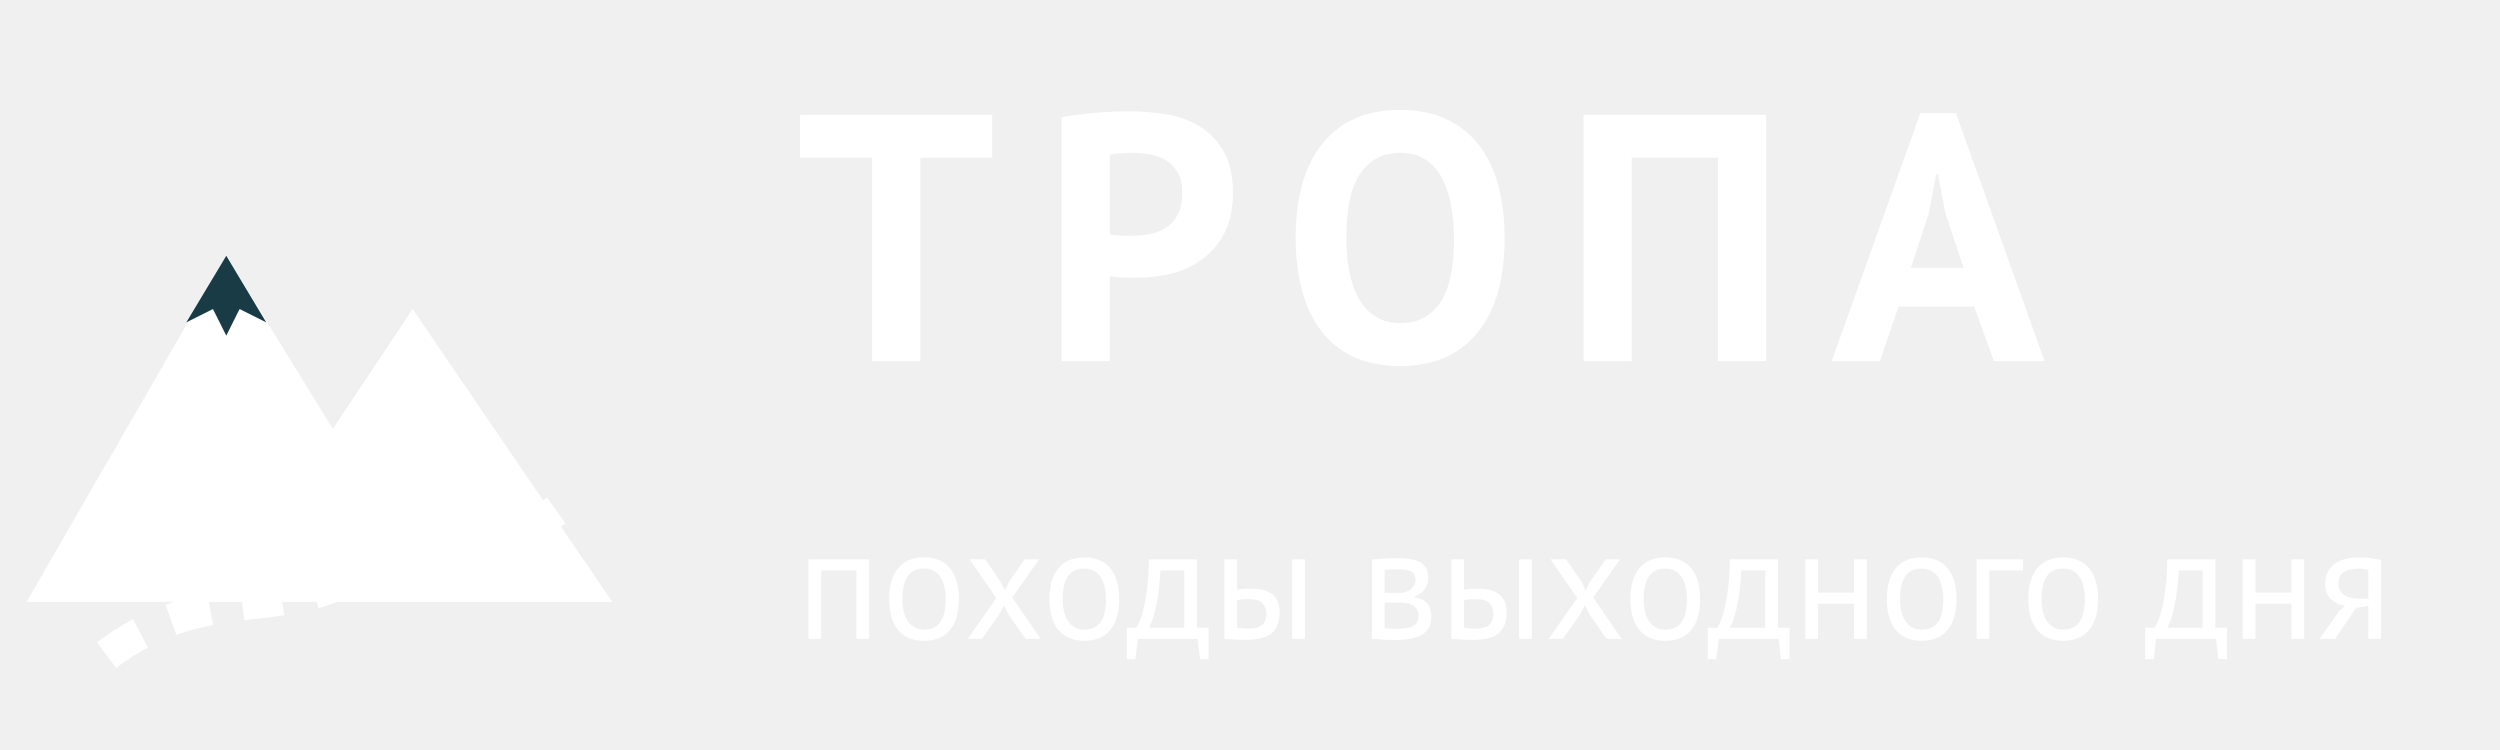
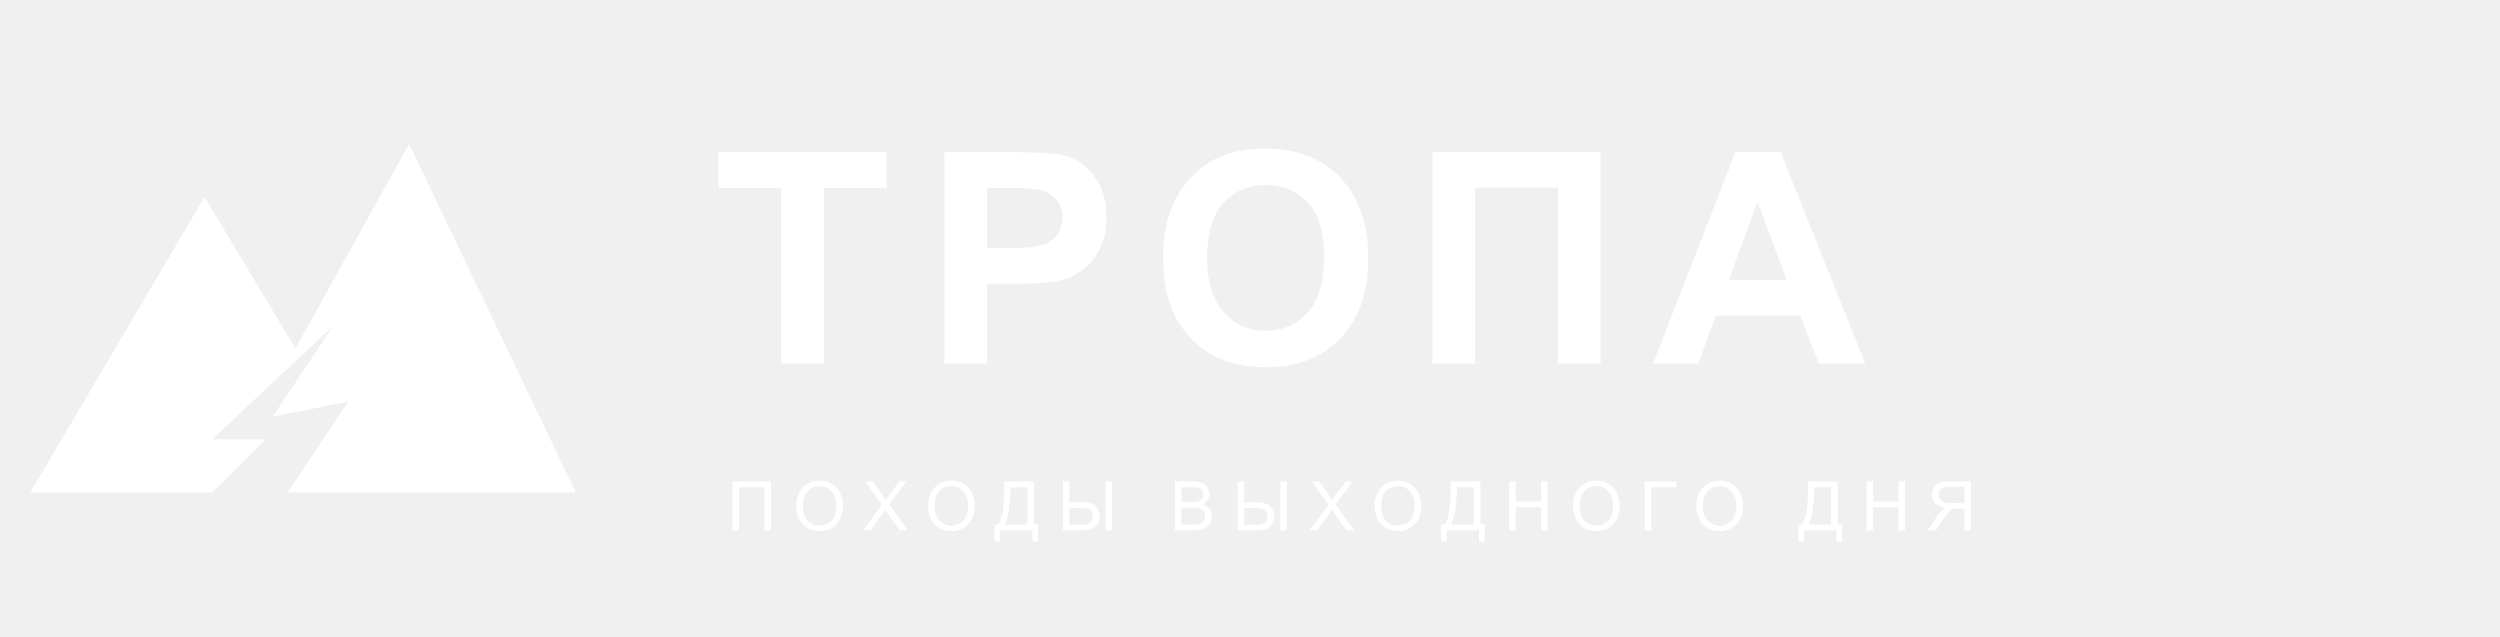
- <svg xmlns="http://www.w3.org/2000/svg" viewBox="0 0 180 54" role="img" aria-labelledby="title">
-   <g transform="translate(0 5) scale(.9583333)">
-     <path fill="#ffffff" d="M2 40 L17 14 L25 27 L31 18 L46 40 L2 40 Z" />
-     <path fill="#183b45" d="M14 19 L17 14 L20 19 L18 18 L17 20 L16 18 L14 19 Z" />
-     <path fill="#ffffff" d="M7.28 43.04 C8.168 42.374 9.071 41.797 9.99 41.307 L11.118 43.426 C10.308 43.857 9.509 44.368 8.72 44.96 L7.28 43.04 Z M12.438 40.22 C13.406 39.871 14.447 39.589 15.56 39.375 L16.013 41.732 C15.023 41.922 14.103 42.171 13.252 42.477 L12.438 40.22 Z M18.064 38.997 C18.278 38.972 18.594 38.935 19.013 38.887 C19.909 38.785 20.573 38.702 21.005 38.638 L21.356 41.012 C20.898 41.08 20.208 41.166 19.286 41.271 C18.872 41.319 18.561 41.355 18.352 41.38 L18.064 38.997 Z M23.27 38.169 C24.141 37.92 24.942 37.586 25.673 37.167 L26.866 39.25 C25.966 39.765 24.987 40.174 23.93 40.476 L23.27 38.169 Z M27.785 35.659 C28.714 34.997 29.714 34.49 30.787 34.139 L31.533 36.42 C30.693 36.695 29.908 37.093 29.178 37.613 L27.785 35.659 Z M33.447 33.574 C33.994 33.509 34.789 33.452 35.834 33.4 C36.135 33.386 36.361 33.374 36.509 33.366 L36.642 35.762 C36.489 35.771 36.259 35.783 35.951 35.798 C34.962 35.846 34.221 35.899 33.728 35.957 L33.447 33.574 Z M38.794 33.113 C39.691 32.929 40.466 32.611 41.117 32.158 L42.488 34.128 C41.566 34.769 40.495 35.215 39.274 35.464 L38.794 33.113 Z" />
+ <svg xmlns="http://www.w3.org/2000/svg" viewBox="0 0 330 84" role="img" aria-labelledby="title">
+   <g fill="#ffffff">
+     <g transform="translate(0 3)">
+       <path d="M4 62 27 23 39 43 54 16 76 62H38L46 50 36 52 44 40 28 55 35 55 28 62Z" />
+     </g>
+     <path transform="translate(94 48) scale(0.019043 -0.019043)" d="M479 0V1218H44V1466H1209V1218H775V0Z" />
+     <path transform="translate(121.8228 48) scale(0.019043 -0.019043)" d="M149 0V1466H624Q894 1466 976 1444Q1102 1411 1187.0 1300.5Q1272 1190 1272 1015Q1272 880 1223.0 788.0Q1174 696 1098.5 643.5Q1023 591 945 574Q839 553 638 553H445V0ZM445 1218V802H607Q782 802 841.0 825.0Q900 848 933.5 897.0Q967 946 967 1011Q967 1091 920.0 1143.0Q873 1195 801 1208Q748 1218 588 1218Z" />
+     <path transform="translate(151.8354 48) scale(0.019043 -0.019043)" d="M89 724Q89 948 156 1100Q206 1212 292.5 1301.0Q379 1390 482 1433Q619 1491 798 1491Q1122 1491 1316.5 1290.0Q1511 1089 1511 731Q1511 376 1318.0 175.5Q1125 -25 802 -25Q475 -25 282.0 174.5Q89 374 89 724ZM394 734Q394 485 509.0 356.5Q624 228 801 228Q978 228 1091.5 355.5Q1205 483 1205 738Q1205 990 1094.5 1114.0Q984 1238 801 1238Q618 1238 506.0 1112.5Q394 987 394 734Z" />
+     <path transform="translate(186.1709 48) scale(0.019043 -0.019043)" d="M153 1466H1319V0H1023V1220H449V0H153Z" />
+     <path transform="translate(218.2021 48) scale(0.019043 -0.019043)" d="M1471 0H1149L1021 333H435L314 0H0L571 1466H884ZM926 580 724 1124 526 580Z" />
+     <path transform="translate(96 70) scale(0.004395 -0.004395)" d="M160 1466H1313V0H1118V1293H354V0H160Z" />
+     <path transform="translate(104.6688 70) scale(0.004395 -0.004395)" d="M99 714Q99 1079 295.0 1285.5Q491 1492 801 1492Q1004 1492 1167.0 1395.0Q1330 1298 1415.5 1124.5Q1501 951 1501 731Q1501 508 1411.0 332.0Q1321 156 1156.0 65.5Q991 -25 800 -25Q593 -25 430.0 75.0Q267 175 183.0 348.0Q99 521 99 714ZM299 711Q299 446 441.5 293.5Q584 141 799 141Q1018 141 1159.5 295.0Q1301 449 1301 732Q1301 911 1240.5 1044.5Q1180 1178 1063.5 1251.5Q947 1325 802 1325Q596 1325 447.5 1183.5Q299 1042 299 711Z" />
+     <path transform="translate(113.8692 70) scale(0.004395 -0.004395)" d="M9 0 576 764 76 1466H307L573 1090Q656 973 691 910Q740 990 807 1077L1102 1466H1313L798 775L1353 0H1113L744 523Q713 568 680 621Q631 541 610 511L242 0Z" />
+     <path transform="translate(122.0722 70) scale(0.004395 -0.004395)" d="M99 714Q99 1079 295.0 1285.5Q491 1492 801 1492Q1004 1492 1167.0 1395.0Q1330 1298 1415.5 1124.5Q1501 951 1501 731Q1501 508 1411.0 332.0Q1321 156 1156.0 65.5Q991 -25 800 -25Q593 -25 430.0 75.0Q267 175 183.0 348.0Q99 521 99 714ZM299 711Q299 446 441.5 293.5Q584 141 799 141Q1018 141 1159.5 295.0Q1301 449 1301 732Q1301 911 1240.5 1044.5Q1180 1178 1063.5 1251.5Q947 1325 802 1325Q596 1325 447.5 1183.5Q299 1042 299 711Z" />
+     <path transform="translate(131.2727 70) scale(0.004395 -0.004395)" d="M291 1466H1183V173H1315V-342H1142V0H173V-342H0V173H114Q291 440 291 1252ZM989 1293H478V1218Q478 1031 444.5 706.5Q411 382 313 173H989Z" />
+     <path transform="translate(139.5679 70) scale(0.004395 -0.004395)" d="M168 1466H362V840H712Q1056 840 1164.5 713.0Q1273 586 1273 425Q1273 255 1157.0 127.5Q1041 0 726 0H168ZM362 165H717Q900 165 982.5 226.5Q1065 288 1065 423Q1065 515 1015.0 577.0Q965 639 886.0 656.0Q807 673 622 673H362ZM1449 1466H1643V0H1449Z" />
+     <path transform="translate(154.4356 70) scale(0.004395 -0.004395)" d="M150 0V1466H700Q868 1466 969.5 1421.5Q1071 1377 1128.5 1284.5Q1186 1192 1186 1091Q1186 997 1135.0 914.0Q1084 831 981 780Q1114 741 1185.5 647.0Q1257 553 1257 425Q1257 322 1213.5 233.5Q1170 145 1106.0 97.0Q1042 49 945.5 24.5Q849 0 709 0ZM344 850H661Q790 850 846 867Q920 889 957.5 940.0Q995 991 995 1068Q995 1141 960.0 1196.5Q925 1252 860.0 1272.5Q795 1293 637 1293H344ZM344 173H709Q803 173 841 180Q908 192 953.0 220.0Q998 248 1027.0 301.5Q1056 355 1056 425Q1056 507 1014.0 567.5Q972 628 897.5 652.5Q823 677 683 677H344Z" />
+     <path transform="translate(162.6386 70) scale(0.004395 -0.004395)" d="M168 1466H362V840H712Q1056 840 1164.5 713.0Q1273 586 1273 425Q1273 255 1157.0 127.5Q1041 0 726 0H168ZM362 165H717Q900 165 982.5 226.5Q1065 288 1065 423Q1065 515 1015.0 577.0Q965 639 886.0 656.0Q807 673 622 673H362ZM1449 1466H1643V0H1449Z" />
+     <path transform="translate(172.8059 70) scale(0.004395 -0.004395)" d="M9 0 576 764 76 1466H307L573 1090Q656 973 691 910Q740 990 807 1077L1102 1466H1313L798 775L1353 0H1113L744 523Q713 568 680 621Q631 541 610 511L242 0Z" />
+     <path transform="translate(181.0088 70) scale(0.004395 -0.004395)" d="M99 714Q99 1079 295.0 1285.5Q491 1492 801 1492Q1004 1492 1167.0 1395.0Q1330 1298 1415.5 1124.5Q1501 951 1501 731Q1501 508 1411.0 332.0Q1321 156 1156.0 65.5Q991 -25 800 -25Q593 -25 430.0 75.0Q267 175 183.0 348.0Q99 521 99 714ZM299 711Q299 446 441.5 293.5Q584 141 799 141Q1018 141 1159.5 295.0Q1301 449 1301 732Q1301 911 1240.5 1044.5Q1180 1178 1063.5 1251.5Q947 1325 802 1325Q596 1325 447.5 1183.5Q299 1042 299 711Z" />
+     <path transform="translate(190.2093 70) scale(0.004395 -0.004395)" d="M291 1466H1183V173H1315V-342H1142V0H173V-342H0V173H114Q291 440 291 1252ZM989 1293H478V1218Q478 1031 444.5 706.5Q411 382 313 173H989Z" />
+     <path transform="translate(198.5045 70) scale(0.004395 -0.004395)" d="M164 0V1466H358V864H1120V1466H1314V0H1120V691H358V0Z" />
+     <path transform="translate(207.204 70) scale(0.004395 -0.004395)" d="M99 714Q99 1079 295.0 1285.5Q491 1492 801 1492Q1004 1492 1167.0 1395.0Q1330 1298 1415.5 1124.5Q1501 951 1501 731Q1501 508 1411.0 332.0Q1321 156 1156.0 65.5Q991 -25 800 -25Q593 -25 430.0 75.0Q267 175 183.0 348.0Q99 521 99 714ZM299 711Q299 446 441.5 293.5Q584 141 799 141Q1018 141 1159.5 295.0Q1301 449 1301 732Q1301 911 1240.5 1044.5Q1180 1178 1063.5 1251.5Q947 1325 802 1325Q596 1325 447.5 1183.5Q299 1042 299 711Z" />
+     <path transform="translate(216.4045 70) scale(0.004395 -0.004395)" d="M161 1466H1109V1293H355V0H161Z" />
+     <path transform="translate(223.478 70) scale(0.004395 -0.004395)" d="M99 714Q99 1079 295.0 1285.5Q491 1492 801 1492Q1004 1492 1167.0 1395.0Q1330 1298 1415.5 1124.5Q1501 951 1501 731Q1501 508 1411.0 332.0Q1321 156 1156.0 65.5Q991 -25 800 -25Q593 -25 430.0 75.0Q267 175 183.0 348.0Q99 521 99 714ZM299 711Q299 446 441.5 293.5Q584 141 799 141Q1018 141 1159.5 295.0Q1301 449 1301 732Q1301 911 1240.5 1044.5Q1180 1178 1063.5 1251.5Q947 1325 802 1325Q596 1325 447.5 1183.5Q299 1042 299 711Z" />
+     <path transform="translate(237.379 70) scale(0.004395 -0.004395)" d="M291 1466H1183V173H1315V-342H1142V0H173V-342H0V173H114Q291 440 291 1252ZM989 1293H478V1218Q478 1031 444.5 706.5Q411 382 313 173H989Z" />
+     <path transform="translate(245.6742 70) scale(0.004395 -0.004395)" d="M164 0V1466H358V864H1120V1466H1314V0H1120V691H358V0Z" />
+     <path transform="translate(254.3737 70) scale(0.004395 -0.004395)" d="M1318.0 0.0V1466.0H668.0Q472.0 1466.0 370.0 1426.5Q268.0 1387.0 207.0 1287.0Q146.0 1187.0 146.0 1066.0Q146.0 910.0 247.0 803.0Q348.0 696.0 559.0 667.0Q482.0 630.0 442.0 594.0Q357.0 516.0 281.0 399.0L26.0 0.0H270.0L464.0 305.0Q549.0 437.0 604.0 507.0Q659.0 577.0 702.5 605.0Q746.0 633.0 791.0 644.0Q824.0 651.0 899.0 651.0H1124.0V0.0ZM1124.0 819.0H707.0Q574.0 819.0 499.0 846.5Q424.0 874.0 385.0 934.5Q346.0 995.0 346.0 1066.0Q346.0 1170.0 421.5 1237.0Q497.0 1304.0 660.0 1304.0H1124.0Z" />
  </g>
-   <path fill="#ffffff" transform="translate(57.32812 26) scale(0.02533 -0.02533)" d="M557 578H353V0H216V578H11V700H557Z" />
-   <path fill="#ffffff" transform="translate(74.91556 26) scale(0.02533 -0.02533)" d="M60 693Q102 701 152.5 705.5Q203 710 253 710Q305 710 357.5 701.5Q410 693 452.0 667.5Q494 642 520.5 596.5Q547 551 547 478Q547 412 524.0 366.5Q501 321 463.0 292.0Q425 263 376.5 250.0Q328 237 276 237Q271 237 260.0 237.0Q249 237 237.0 237.5Q225 238 213.5 239.0Q202 240 197 241V0H60ZM264 592Q244 592 226.0 590.5Q208 589 197 587V360Q201 359 209.0 358.0Q217 357 226.0 356.5Q235 356 243.5 356.0Q252 356 256 356Q283 356 309.5 361.0Q336 366 357.0 379.5Q378 393 390.5 417.0Q403 441 403 480Q403 513 391.0 534.5Q379 556 359.5 569.0Q340 582 315.0 587.0Q290 592 264 592Z" />
-   <path fill="#ffffff" transform="translate(92.32568 26) scale(0.02533 -0.02533)" d="M38 350Q38 525 115.0 619.5Q192 714 335 714Q410 714 466.0 688.0Q522 662 559.0 614.0Q596 566 614.0 499.0Q632 432 632 350Q632 175 554.5 80.5Q477 -14 335 -14Q259 -14 203.0 12.0Q147 38 110.5 86.0Q74 134 56.0 201.0Q38 268 38 350ZM182 350Q182 297 191.0 252.5Q200 208 218.5 176.0Q237 144 266.0 126.0Q295 108 335 108Q408 108 448.0 165.0Q488 222 488 350Q488 401 479.5 445.0Q471 489 453.0 522.0Q435 555 406.0 573.5Q377 592 335 592Q262 592 222.0 533.5Q182 475 182 350Z" />
-   <path fill="#ffffff" transform="translate(112.4968 26) scale(0.02533 -0.02533)" d="M442 578H197V0H60V700H579V0H442Z" />
-   <path fill="#ffffff" transform="translate(131.8826 26) scale(0.02533 -0.02533)" d="M405 155H190L137 0H0L252 705H353L605 0H461ZM225 265H375L323 421L302 531H297L276 420Z" />
-   <path fill="#ffffff" transform="translate(57.32812 46) scale(0.01146 -0.01146)" d="M378 430H157V0H77V500H458V0H378Z" />
-   <path fill="#ffffff" transform="translate(63.45921 46) scale(0.01146 -0.01146)" d="M49 250Q49 377 105.5 444.5Q162 512 268 512Q324 512 365.5 493.5Q407 475 434.0 440.5Q461 406 474.0 357.5Q487 309 487 250Q487 123 430.5 55.5Q374 -12 268 -12Q212 -12 170.5 6.5Q129 25 102.0 59.5Q75 94 62.0 142.5Q49 191 49 250ZM132 250Q132 212 139.5 177.0Q147 142 163.0 116.0Q179 90 205.0 74.0Q231 58 268 58Q404 57 404 250Q404 289 396.5 324.0Q389 359 373.0 385.0Q357 411 331.0 426.5Q305 442 268 442Q132 443 132 250Z" />
-   <path fill="#ffffff" transform="translate(69.34964 46) scale(0.01146 -0.01146)" d="M208 256 40 500H138L233 362L261 305L290 362L387 500H477L308 260L487 0H392L286 152L256 212L225 152L117 0H28Z" />
-   <path fill="#ffffff" transform="translate(74.9994 46) scale(0.01146 -0.01146)" d="M49 250Q49 377 105.5 444.5Q162 512 268 512Q324 512 365.5 493.5Q407 475 434.0 440.5Q461 406 474.0 357.5Q487 309 487 250Q487 123 430.5 55.5Q374 -12 268 -12Q212 -12 170.5 6.5Q129 25 102.0 59.5Q75 94 62.0 142.5Q49 191 49 250ZM132 250Q132 212 139.5 177.0Q147 142 163.0 116.0Q179 90 205.0 74.0Q231 58 268 58Q404 57 404 250Q404 289 396.5 324.0Q389 359 373.0 385.0Q357 411 331.0 426.5Q305 442 268 442Q132 443 132 250Z" />
-   <path fill="#ffffff" transform="translate(81.0732 46) scale(0.01146 -0.01146)" d="M519 -127H465L450 0H74L59 -127H5V70H64Q72 81 85.0 109.5Q98 138 110.5 189.5Q123 241 132.5 317.5Q142 394 144 500H446V70H519ZM366 70V430H216Q214 388 209.0 338.5Q204 289 195.5 239.5Q187 190 174.0 146.0Q161 102 144 70Z" />
-   <path fill="#ffffff" transform="translate(87.27306 46) scale(0.01146 -0.01146)" d="M157 70Q194 64 228 64Q291 64 316.0 88.5Q341 113 341 158Q341 198 316.5 224.0Q292 250 231 250Q214 250 194.0 249.0Q174 248 157 243ZM157 309Q181 313 203.0 314.5Q225 316 245 316Q296 316 330.5 304.5Q365 293 386.0 273.0Q407 253 415.5 225.5Q424 198 424 167Q424 76 373.5 35.0Q323 -6 210 -6Q146 -6 77 0V500H157ZM503 500H583V0H503Z" />
-   <path fill="#ffffff" transform="translate(97.89647 46) scale(0.01146 -0.01146)" d="M77 499Q112 501 150.5 504.0Q189 507 246 507Q345 507 388.0 476.5Q431 446 431 384Q431 349 410.5 315.5Q390 282 343 266V262Q402 251 426.0 221.0Q450 191 450 141Q450 63 394.0 28.0Q338 -7 226 -7Q184 -7 148.0 -4.5Q112 -2 77 1ZM157 67Q176 65 194.5 64.0Q213 63 238 63Q305 63 337.5 82.0Q370 101 370 147Q370 183 342.5 205.5Q315 228 245 228H157ZM255 289Q273 289 290.0 295.0Q307 301 320.5 311.5Q334 322 342.5 336.0Q351 350 351 366Q351 406 327.0 421.5Q303 437 243 437Q211 437 192.5 436.0Q174 435 157 434V289Z" />
-   <path fill="#ffffff" transform="translate(103.615 46) scale(0.01146 -0.01146)" d="M157 70Q194 64 228 64Q291 64 316.0 88.5Q341 113 341 158Q341 198 316.5 224.0Q292 250 231 250Q214 250 194.0 249.0Q174 248 157 243ZM157 309Q181 313 203.0 314.5Q225 316 245 316Q296 316 330.5 304.5Q365 293 386.0 273.0Q407 253 415.5 225.5Q424 198 424 167Q424 76 373.5 35.0Q323 -6 210 -6Q146 -6 77 0V500H157ZM503 500H583V0H503Z" />
-   <path fill="#ffffff" transform="translate(111.1786 46) scale(0.01146 -0.01146)" d="M208 256 40 500H138L233 362L261 305L290 362L387 500H477L308 260L487 0H392L286 152L256 212L225 152L117 0H28Z" />
-   <path fill="#ffffff" transform="translate(116.8284 46) scale(0.01146 -0.01146)" d="M49 250Q49 377 105.5 444.5Q162 512 268 512Q324 512 365.5 493.5Q407 475 434.0 440.5Q461 406 474.0 357.5Q487 309 487 250Q487 123 430.5 55.5Q374 -12 268 -12Q212 -12 170.5 6.5Q129 25 102.0 59.5Q75 94 62.0 142.5Q49 191 49 250ZM132 250Q132 212 139.5 177.0Q147 142 163.0 116.0Q179 90 205.0 74.0Q231 58 268 58Q404 57 404 250Q404 289 396.5 324.0Q389 359 373.0 385.0Q357 411 331.0 426.5Q305 442 268 442Q132 443 132 250Z" />
-   <path fill="#ffffff" transform="translate(122.9022 46) scale(0.01146 -0.01146)" d="M519 -127H465L450 0H74L59 -127H5V70H64Q72 81 85.0 109.5Q98 138 110.5 189.5Q123 241 132.5 317.5Q142 394 144 500H446V70H519ZM366 70V430H216Q214 388 209.0 338.5Q204 289 195.5 239.5Q187 190 174.0 146.0Q161 102 144 70Z" />
-   <path fill="#ffffff" transform="translate(129.102 46) scale(0.01146 -0.01146)" d="M383 221H157V0H77V500H157V291H383V500H463V0H383Z" />
-   <path fill="#ffffff" transform="translate(135.2904 46) scale(0.01146 -0.01146)" d="M49 250Q49 377 105.5 444.5Q162 512 268 512Q324 512 365.5 493.5Q407 475 434.0 440.5Q461 406 474.0 357.5Q487 309 487 250Q487 123 430.5 55.5Q374 -12 268 -12Q212 -12 170.5 6.5Q129 25 102.0 59.5Q75 94 62.0 142.5Q49 191 49 250ZM132 250Q132 212 139.5 177.0Q147 142 163.0 116.0Q179 90 205.0 74.0Q231 58 268 58Q404 57 404 250Q404 289 396.5 324.0Q389 359 373.0 385.0Q357 411 331.0 426.5Q305 442 268 442Q132 443 132 250Z" />
-   <path fill="#ffffff" transform="translate(141.433 46) scale(0.01146 -0.01146)" d="M369 430H157V0H77V500H369Z" />
-   <path fill="#ffffff" transform="translate(145.4783 46) scale(0.01146 -0.01146)" d="M49 250Q49 377 105.5 444.5Q162 512 268 512Q324 512 365.5 493.5Q407 475 434.0 440.5Q461 406 474.0 357.5Q487 309 487 250Q487 123 430.5 55.5Q374 -12 268 -12Q212 -12 170.5 6.5Q129 25 102.0 59.5Q75 94 62.0 142.5Q49 191 49 250ZM132 250Q132 212 139.5 177.0Q147 142 163.0 116.0Q179 90 205.0 74.0Q231 58 268 58Q404 57 404 250Q404 289 396.5 324.0Q389 359 373.0 385.0Q357 411 331.0 426.5Q305 442 268 442Q132 443 132 250Z" />
-   <path fill="#ffffff" transform="translate(154.3942 46) scale(0.01146 -0.01146)" d="M519 -127H465L450 0H74L59 -127H5V70H64Q72 81 85.0 109.5Q98 138 110.5 189.5Q123 241 132.5 317.5Q142 394 144 500H446V70H519ZM366 70V430H216Q214 388 209.0 338.5Q204 289 195.5 239.5Q187 190 174.0 146.0Q161 102 144 70Z" />
-   <path fill="#ffffff" transform="translate(160.594 46) scale(0.01146 -0.01146)" d="M383 221H157V0H77V500H157V291H383V500H463V0H383Z" />
-   <path fill="#ffffff" transform="translate(166.7824 46) scale(0.01146 -0.01146)" d="M326 207 249 195 117 0H20L140 171L180 208Q128 216 91.5 250.0Q55 284 55 342Q55 387 70.5 419.0Q86 451 115.0 472.0Q144 493 184.0 502.5Q224 512 274 512Q311 512 343.0 507.0Q375 502 406 496V0H326ZM326 432Q313 437 297.0 439.5Q281 442 269 442Q205 442 171.5 419.0Q138 396 138 346Q138 301 173.5 276.5Q209 252 267 252Q268 252 270.0 252.0Q272 252 278.0 252.0Q284 252 295.0 252.5Q306 253 326 254Z" />
-   <path fill="#ffffff" transform="translate(226.75 594) scale(0.01146 -0.01146)" d="M302 -4Q285 -10 266.5 -11.0Q248 -12 233 -12Q142 -12 93.0 52.0Q44 116 44 250Q44 378 98.0 443.0Q152 508 254 508Q282 508 302 504V700H378V503Q396 506 410.0 507.0Q424 508 437 508Q536 508 586.0 450.5Q636 393 636 260Q636 197 622.5 146.5Q609 96 583.0 61.0Q557 26 519.5 7.0Q482 -12 433 -12Q424 -12 406.5 -10.5Q389 -9 378 -5V-200H302ZM422 442Q410 442 400.5 441.5Q391 441 377 437V57Q387 55 399.5 54.5Q412 54 427 54Q491 54 523.5 107.0Q556 160 556 260Q556 345 526.5 393.5Q497 442 422 442ZM253 54Q265 54 277.0 55.0Q289 56 303 59V438Q291 440 280.5 441.0Q270 442 255 442Q193 442 158.5 395.5Q124 349 124 250Q124 208 131.5 172.0Q139 136 155.0 109.5Q171 83 195.5 68.5Q220 54 253 54Z" />
-   <path fill="#ffffff" transform="translate(234.5428 594) scale(0.01146 -0.01146)" d="M69 463Q107 486 157.5 497.0Q208 508 263 508Q315 508 346.5 494.0Q378 480 394.5 457.5Q411 435 416.5 408.0Q422 381 422 354Q422 294 419.0 237.0Q416 180 416 129Q416 92 419.0 59.0Q422 26 430 -2H371L350 68H345Q336 54 322.5 40.5Q309 27 290.0 16.5Q271 6 246.0 -1.0Q221 -8 189 -8Q157 -8 129.5 2.0Q102 12 82.0 30.5Q62 49 50.5 75.0Q39 101 39 134Q39 178 57.0 207.5Q75 237 107.5 254.5Q140 272 185.5 279.5Q231 287 286 287Q300 287 313.5 287.0Q327 287 341 285Q344 315 344 339Q344 394 322.0 416.0Q300 438 242 438Q225 438 205.5 435.5Q186 433 165.5 428.5Q145 424 126.5 417.5Q108 411 94 403ZM211 62Q239 62 261.0 69.5Q283 77 299.0 88.5Q315 100 325.5 114.0Q336 128 341 141V224Q327 225 312.5 225.5Q298 226 284 226Q253 226 223.5 222.5Q194 219 171.5 209.5Q149 200 135.5 183.5Q122 167 122 142Q122 107 147.0 84.5Q172 62 211 62Z" />
-   <path fill="#ffffff" transform="translate(240.2269 594) scale(0.01146 -0.01146)" d="M490 297 496 392H491L455 315L334 119H306L180 315L147 392H143L151 298V0H77V500H156L296 276L325 218H327L357 278L488 500H568V0H490Z" />
-   <path fill="#ffffff" transform="translate(247.6186 594) scale(0.01146 -0.01146)" d="M389 296 392 358H389L348 294L123 0H77V500H157V195L154 136H158L197 198L422 500H469V0H389Z" />
-   <path fill="#ffffff" transform="translate(253.8758 594) scale(0.01146 -0.01146)" d="M346 430H201Q198 388 195.0 339.5Q192 291 186.0 242.5Q180 194 170.0 149.5Q160 105 144.5 71.0Q129 37 106.5 16.5Q84 -4 53 -4Q34 -4 20.0 -2.0Q6 0 -5 5L7 72Q19 68 33 68Q53 68 69.0 85.0Q85 102 97.0 149.5Q109 197 117.0 281.0Q125 365 128 500H426V0H346Z" />
-   <path fill="#ffffff" transform="translate(259.6402 594) scale(0.01146 -0.01146)" d="M389 296 392 358H389L348 294L123 0H77V500H157V195L154 136H158L197 198L422 500H469V0H389Z" />
-   <path fill="#ffffff" transform="translate(265.8973 594) scale(0.01146 -0.01146)" d="M326 207 249 195 117 0H20L140 171L180 208Q128 216 91.5 250.0Q55 284 55 342Q55 387 70.5 419.0Q86 451 115.0 472.0Q144 493 184.0 502.5Q224 512 274 512Q311 512 343.0 507.0Q375 502 406 496V0H326ZM326 432Q313 437 297.0 439.5Q281 442 269 442Q205 442 171.5 419.0Q138 396 138 346Q138 301 173.5 276.5Q209 252 267 252Q268 252 270.0 252.0Q272 252 278.0 252.0Q284 252 295.0 252.5Q306 253 326 254Z" />
-   <path fill="#ffffff" transform="translate(271.3408 594) scale(0.01146 -0.01146)" d="M49 43Q49 67 65.0 82.0Q81 97 106 97Q137 97 156.5 75.0Q176 53 176 11Q176 -25 166.0 -52.0Q156 -79 140.0 -98.5Q124 -118 105.0 -130.5Q86 -143 67 -149L42 -110Q78 -96 95.5 -66.5Q113 -37 113 -7Q104 -10 96 -10Q76 -10 62.5 3.5Q49 17 49 43Z" />
-   <path fill="#ffffff" transform="translate(275.7415 594) scale(0.01146 -0.01146)" d="M389 296 392 358H389L348 294L123 0H77V500H157V195L154 136H158L197 198L422 500H469V0H389Z" />
-   <path fill="#ffffff" transform="translate(281.9986 594) scale(0.01146 -0.01146)" d="M490 297 496 392H491L455 315L334 119H306L180 315L147 392H143L151 298V0H77V500H156L296 276L325 218H327L357 278L488 500H568V0H490Z" />
-   <path fill="#ffffff" transform="translate(289.3903 594) scale(0.01146 -0.01146)" d="M326 207 249 195 117 0H20L140 171L180 208Q128 216 91.5 250.0Q55 284 55 342Q55 387 70.5 419.0Q86 451 115.0 472.0Q144 493 184.0 502.5Q224 512 274 512Q311 512 343.0 507.0Q375 502 406 496V0H326ZM326 432Q313 437 297.0 439.5Q281 442 269 442Q205 442 171.5 419.0Q138 396 138 346Q138 301 173.5 276.5Q209 252 267 252Q268 252 270.0 252.0Q272 252 278.0 252.0Q284 252 295.0 252.5Q306 253 326 254Z" />
-   <path fill="#ffffff" transform="translate(294.8338 594) scale(0.01146 -0.01146)" d="M49 43Q49 67 65.0 82.0Q81 97 106 97Q137 97 156.5 75.0Q176 53 176 11Q176 -25 166.0 -52.0Q156 -79 140.0 -98.5Q124 -118 105.0 -130.5Q86 -143 67 -149L42 -110Q78 -96 95.5 -66.5Q113 -37 113 -7Q104 -10 96 -10Q76 -10 62.5 3.5Q49 17 49 43Z" />
-   <path fill="#ffffff" transform="translate(299.2344 594) scale(0.01146 -0.01146)" d="M369 430H157V0H77V500H369Z" />
-   <path fill="#ffffff" transform="translate(303.4632 594) scale(0.01146 -0.01146)" d="M77 500H132L147 440H151Q174 475 210.5 493.5Q247 512 294 512Q394 512 443.0 453.0Q492 394 492 260Q492 197 475.5 146.5Q459 96 429.0 61.0Q399 26 356.5 7.0Q314 -12 262 -12Q225 -12 203.5 -7.5Q182 -3 157 8V-200H77ZM279 442Q228 442 198.5 415.5Q169 389 157 335V87Q175 73 198.0 65.5Q221 58 259 58Q328 58 368.5 109.5Q409 161 409 261Q409 302 402.0 335.5Q395 369 379.5 392.5Q364 416 339.5 429.0Q315 442 279 442Z" />
-   <path fill="#ffffff" transform="translate(309.5255 594) scale(0.01146 -0.01146)" d="M224 176 252 80H257L279 177L376 500H457L309 51Q292 2 275.5 -44.0Q259 -90 239.0 -126.0Q219 -162 194.0 -183.5Q169 -205 136 -205Q100 -205 77 -195L91 -126Q104 -131 116 -131Q144 -131 170.0 -101.5Q196 -72 213 0L12 500H104Z" />
-   <path fill="#ffffff" transform="translate(314.8658 594) scale(0.01146 -0.01146)" d="M378 430H157V0H77V500H458V0H378Z" />
-   <path fill="#ffffff" transform="translate(320.9969 594) scale(0.01146 -0.01146)" d="M378 430H157V0H77V500H458V0H378Z" />
-   <path fill="#ffffff" transform="translate(327.128 594) scale(0.01146 -0.01146)" d="M69 463Q107 486 157.5 497.0Q208 508 263 508Q315 508 346.5 494.0Q378 480 394.5 457.5Q411 435 416.5 408.0Q422 381 422 354Q422 294 419.0 237.0Q416 180 416 129Q416 92 419.0 59.0Q422 26 430 -2H371L350 68H345Q336 54 322.5 40.5Q309 27 290.0 16.5Q271 6 246.0 -1.0Q221 -8 189 -8Q157 -8 129.5 2.0Q102 12 82.0 30.5Q62 49 50.5 75.0Q39 101 39 134Q39 178 57.0 207.5Q75 237 107.5 254.5Q140 272 185.5 279.5Q231 287 286 287Q300 287 313.5 287.0Q327 287 341 285Q344 315 344 339Q344 394 322.0 416.0Q300 438 242 438Q225 438 205.5 435.5Q186 433 165.5 428.5Q145 424 126.5 417.5Q108 411 94 403ZM211 62Q239 62 261.0 69.5Q283 77 299.0 88.5Q315 100 325.5 114.0Q336 128 341 141V224Q327 225 312.5 225.5Q298 226 284 226Q253 226 223.5 222.5Q194 219 171.5 209.5Q149 200 135.5 183.5Q122 167 122 142Q122 107 147.0 84.5Q172 62 211 62Z" />
</svg>
